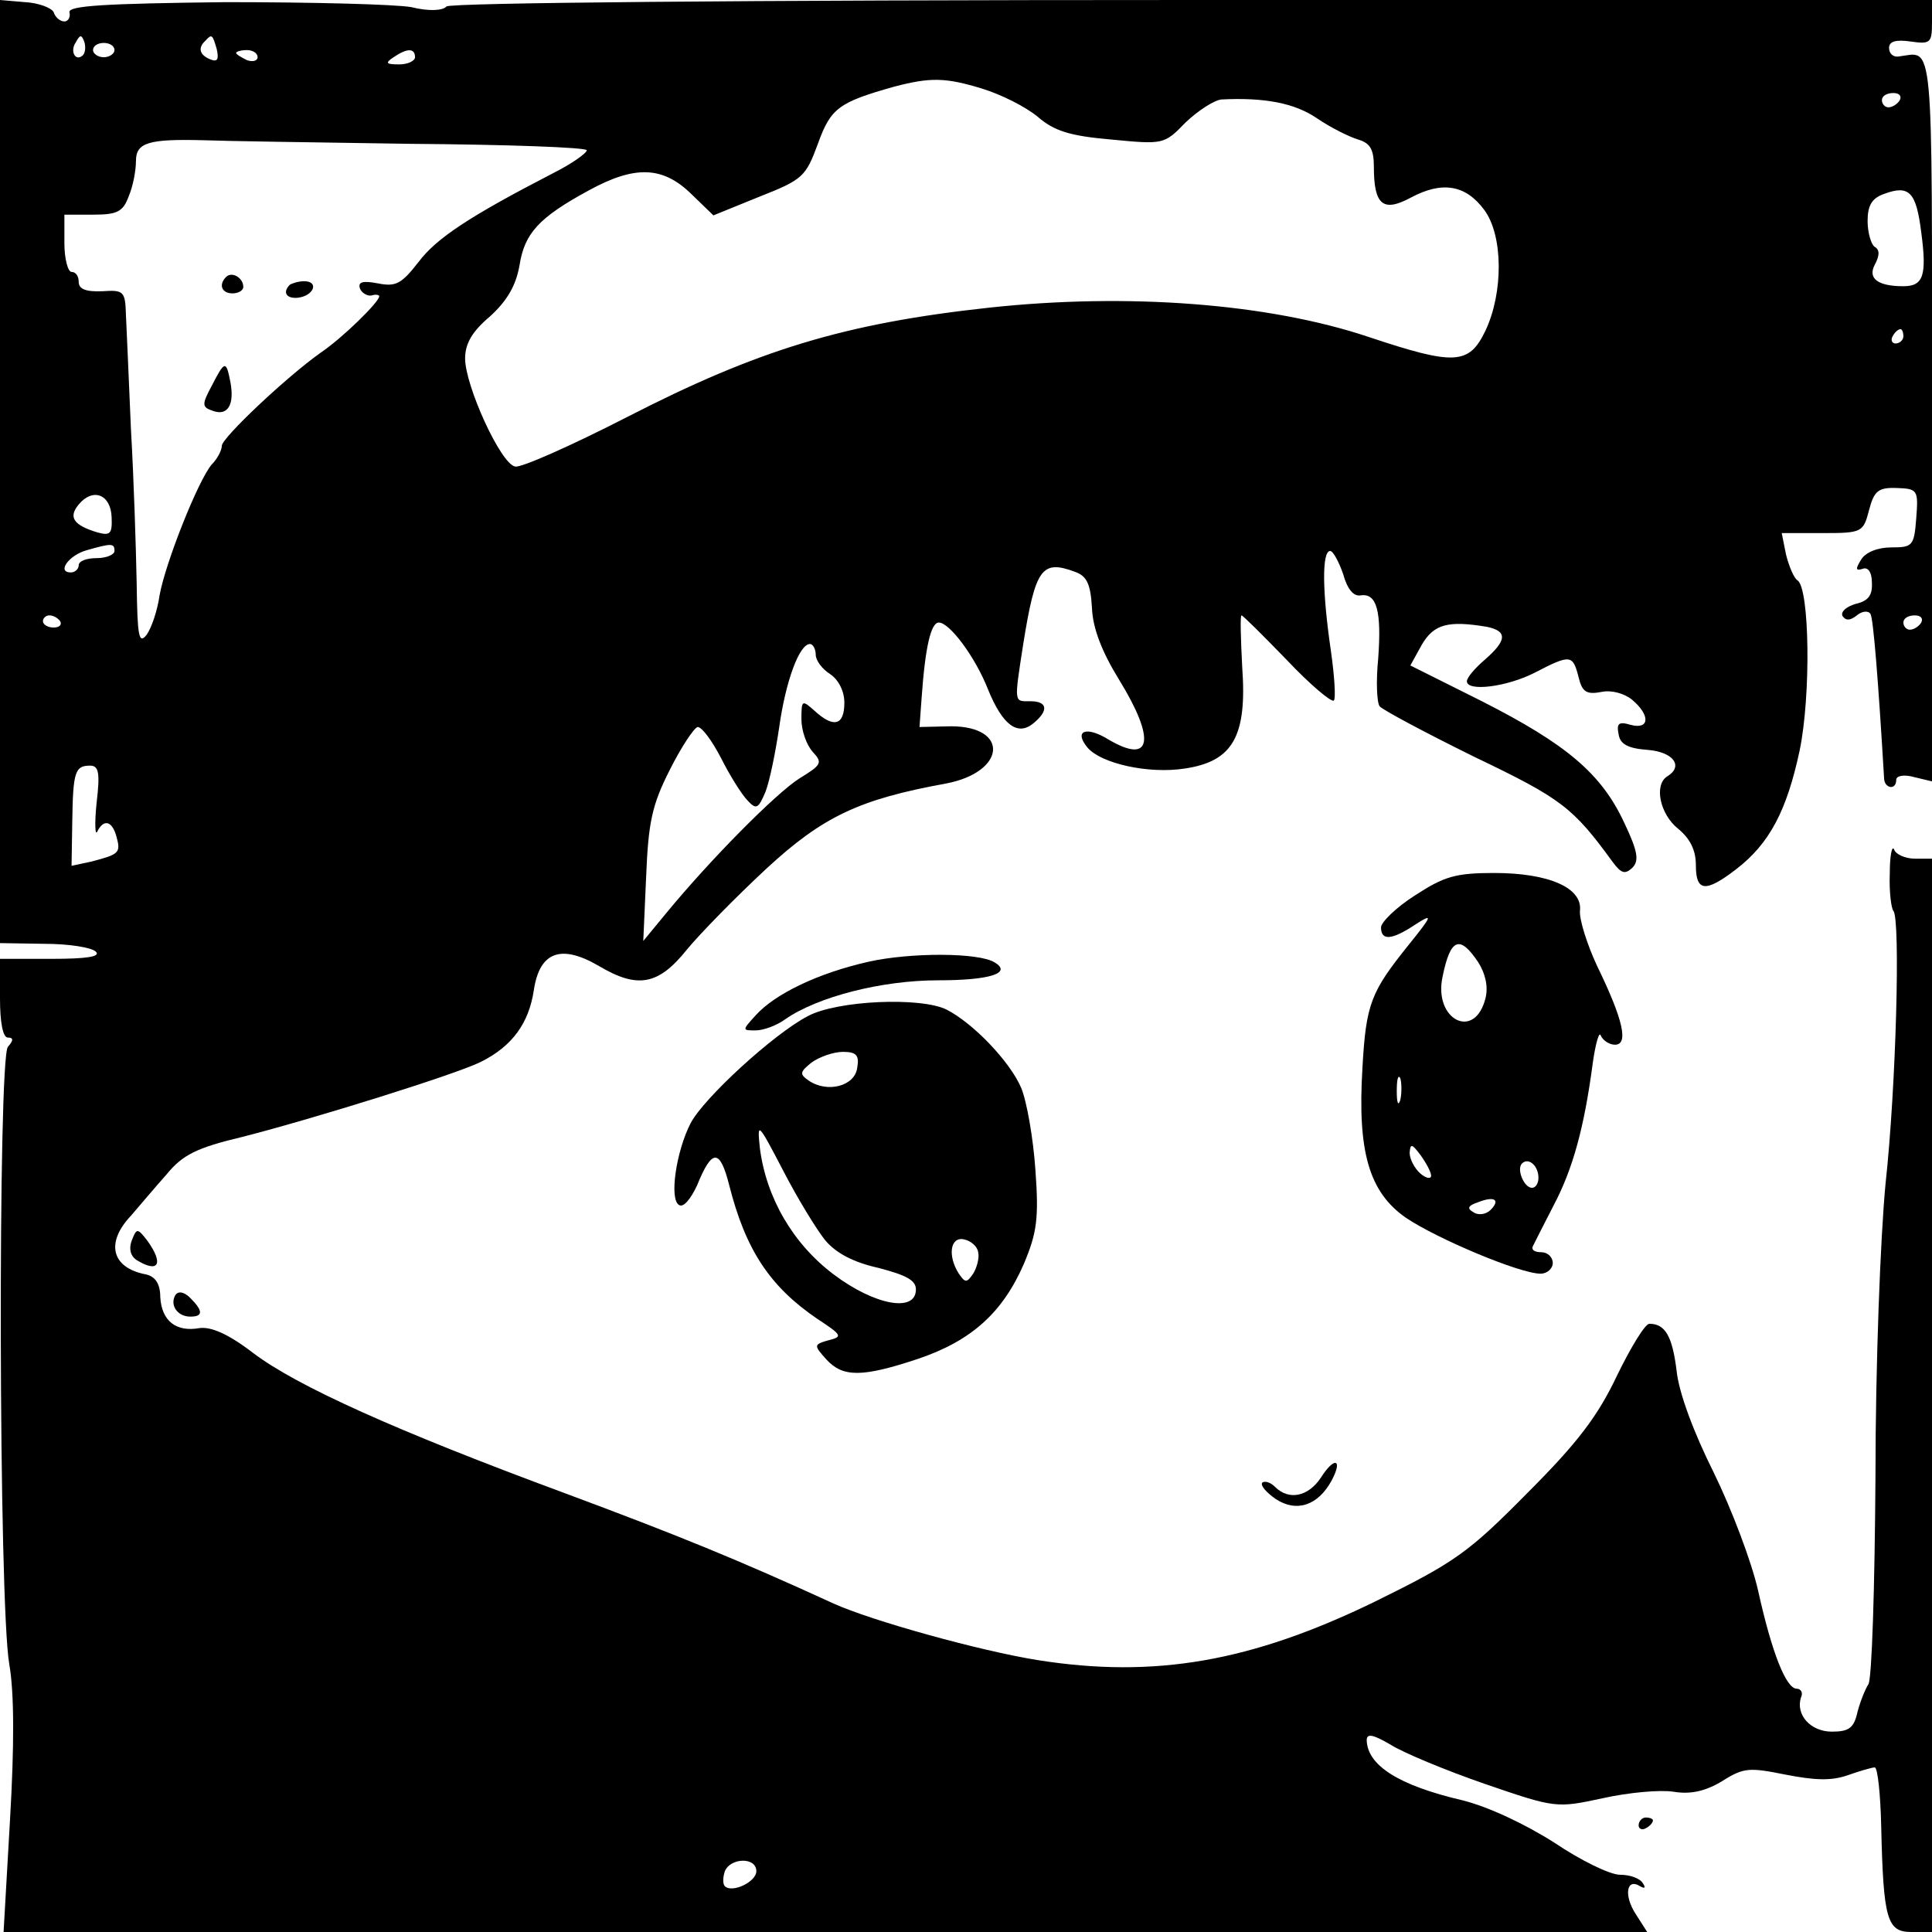
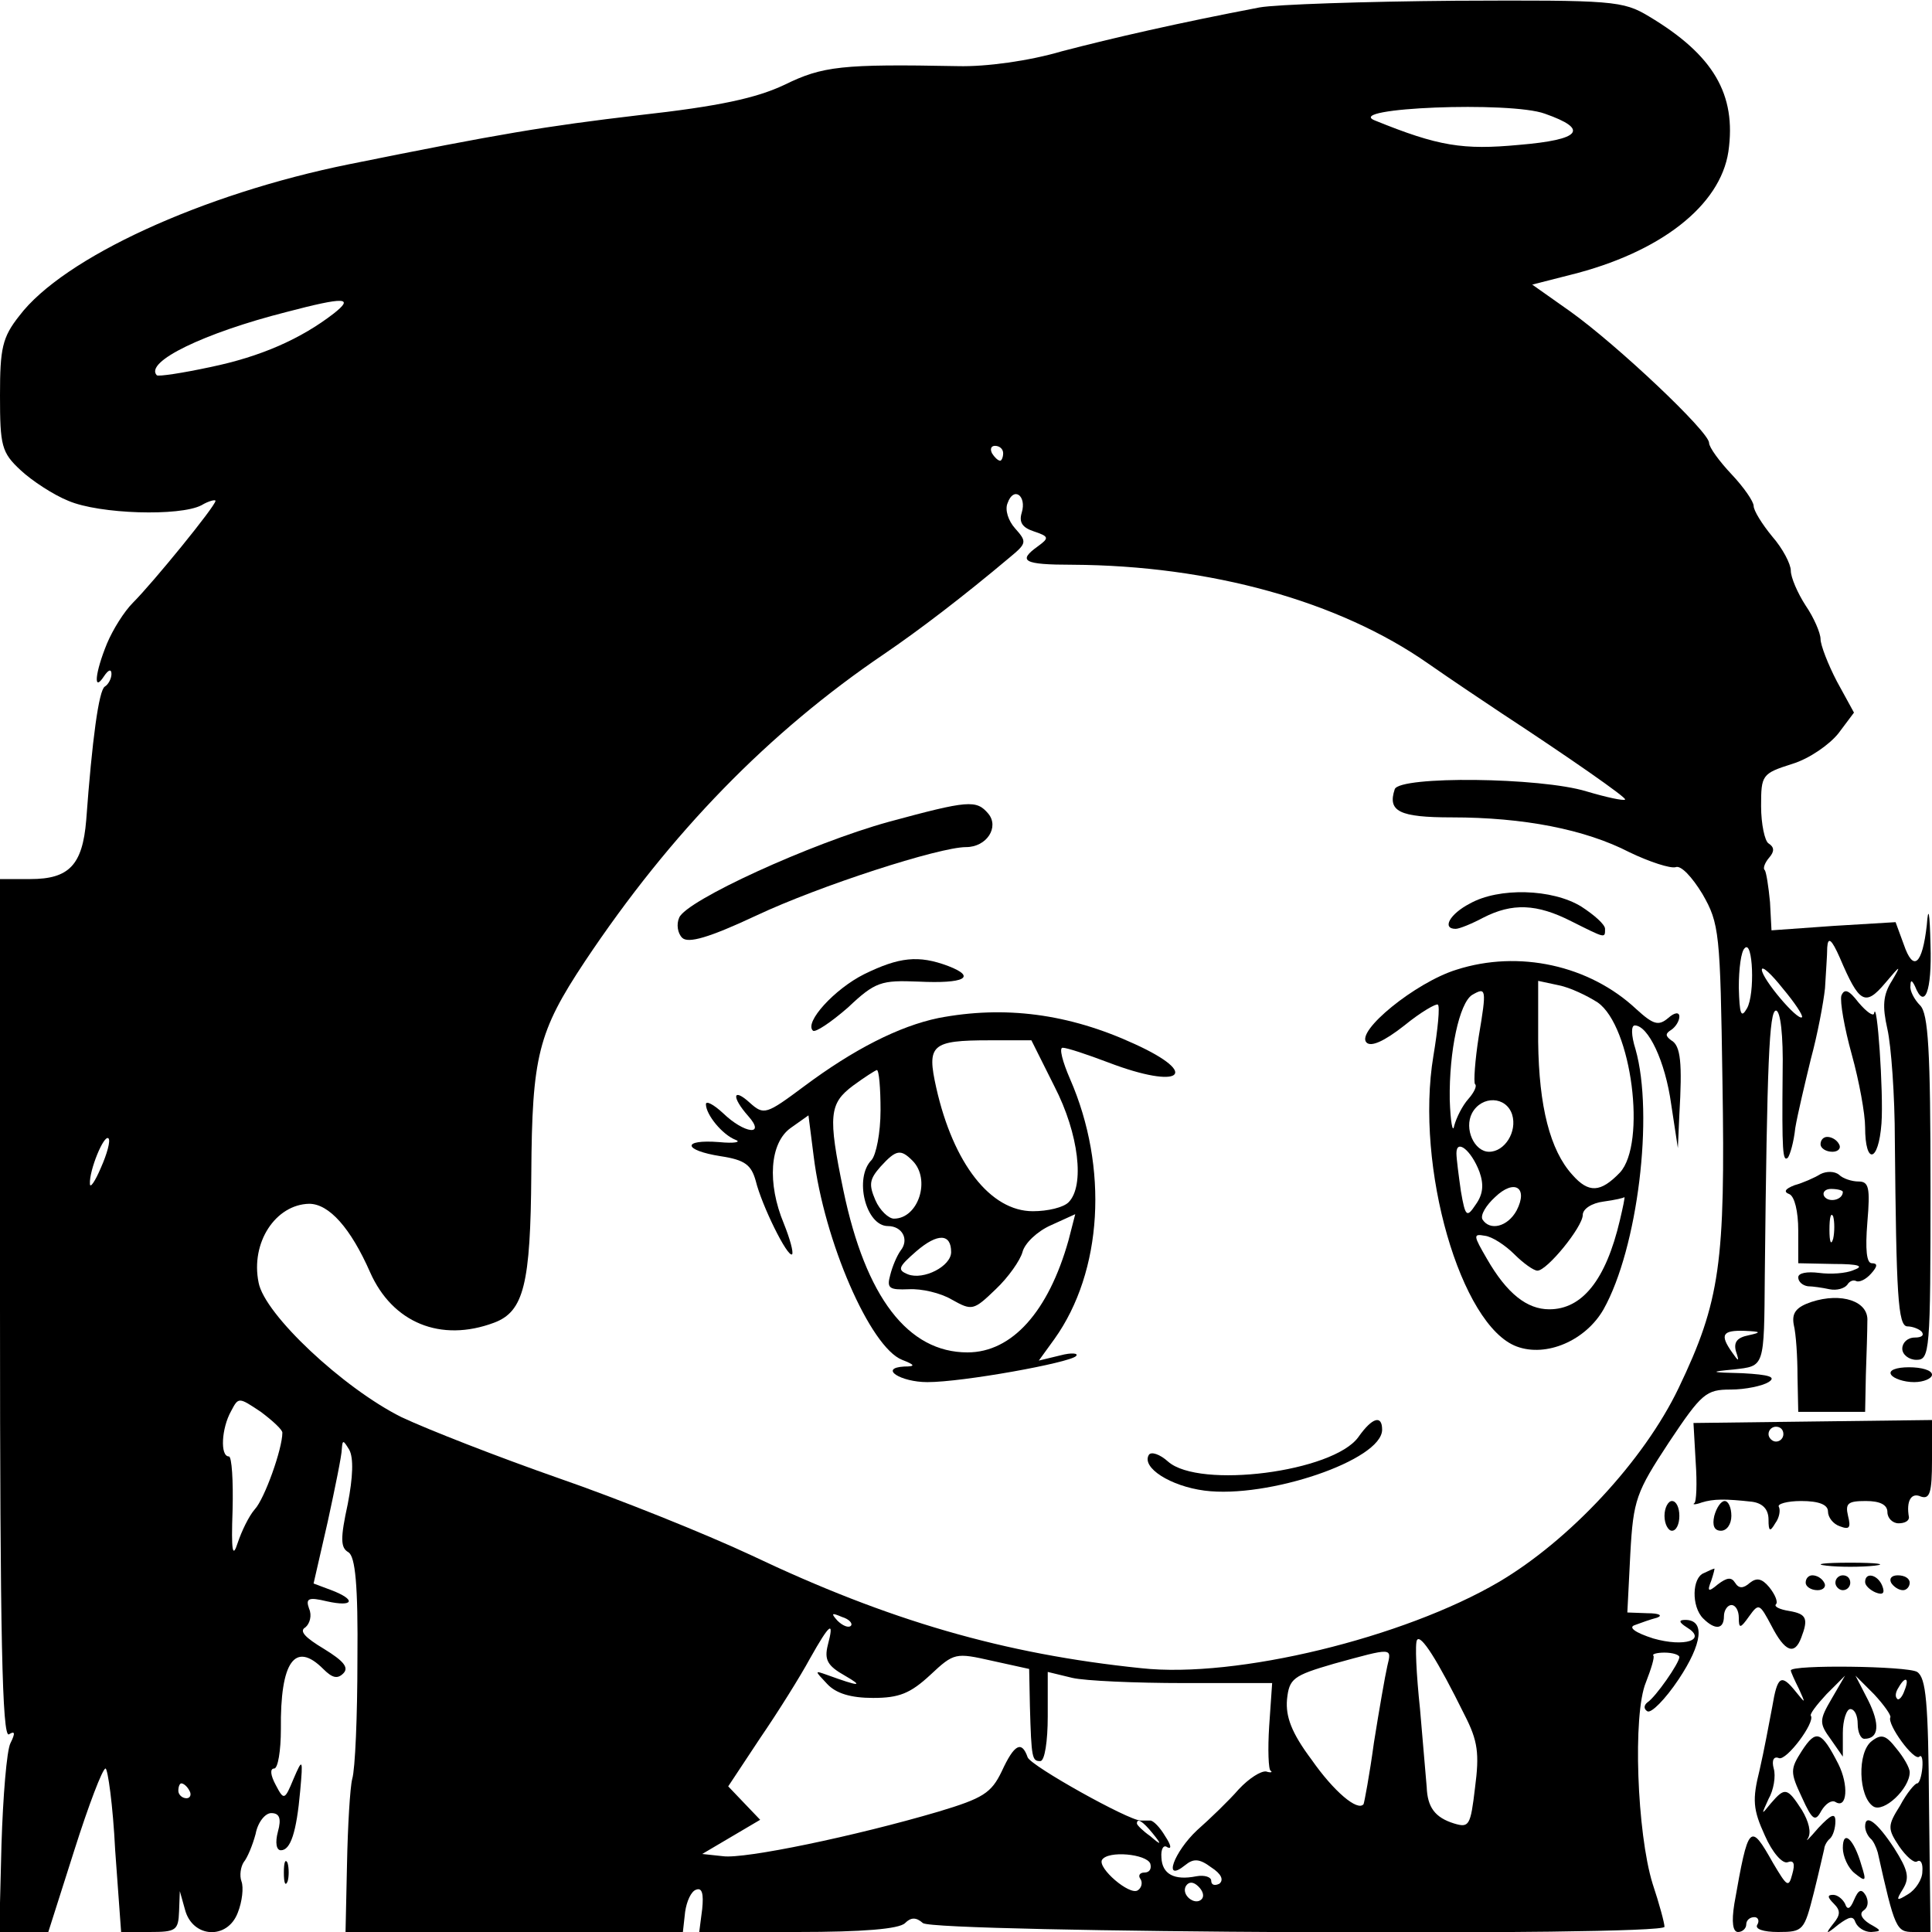
- <svg xmlns="http://www.w3.org/2000/svg" version="1.0" width="270pt" height="270pt" viewBox="0 0 270 270" preserveAspectRatio="xMidYMid meet">
-   <g transform="translate(0,270) scale(0.1,-0.1)" fill="#000000" stroke="none">
-     <path d="M0 2041 l0 -659 62 -1 c34 0 66 -5 72 -11 7 -7 -13 -10 -62 -10 l-72 0 0 -55 c0 -34 4 -55 11 -55 8 0 8 -4 0 -13 -14 -18 -13 -777 2 -863 7 -40 7 -114 1 -217 l-9 -157 1149 0 1148 0 -16 25 c-17 26 -13 51 6 39 7 -4 8 -2 4 4 -4 7 -18 12 -32 12 -14 0 -55 20 -92 45 -41 26 -92 50 -128 59 -90 21 -133 49 -134 84 0 10 9 8 33 -6 17 -11 77 -36 132 -55 99 -34 100 -34 165 -20 36 8 80 12 99 9 24 -4 45 1 68 15 30 19 38 19 88 9 41 -8 64 -9 87 -1 17 6 34 11 38 11 4 0 8 -37 9 -82 3 -130 8 -148 42 -148 l29 0 0 750 0 750 -24 0 c-13 0 -27 6 -29 13 -3 6 -6 -9 -6 -34 -1 -25 2 -48 5 -52 10 -10 4 -245 -11 -382 -7 -74 -14 -250 -14 -409 -1 -154 -5 -284 -10 -290 -4 -6 -11 -23 -15 -38 -5 -23 -12 -28 -36 -28 -30 0 -51 24 -43 48 3 6 0 12 -6 12 -15 0 -35 51 -54 137 -9 40 -37 114 -62 165 -28 56 -49 112 -52 143 -6 48 -16 65 -38 65 -6 0 -26 -33 -45 -72 -27 -57 -55 -94 -125 -164 -83 -84 -101 -97 -215 -153 -171 -83 -306 -107 -470 -81 -81 13 -232 55 -285 79 -133 61 -219 96 -375 154 -238 88 -375 150 -436 196 -35 27 -59 37 -75 35 -33 -6 -53 10 -55 43 0 19 -7 29 -20 32 -48 9 -57 44 -21 82 12 14 34 40 50 58 22 27 42 37 105 52 102 26 300 88 334 105 44 22 67 54 74 100 8 54 38 65 91 34 54 -32 83 -27 123 23 19 23 69 74 111 113 79 73 130 97 251 119 84 16 89 80 7 80 l-44 -1 3 41 c5 71 13 105 24 105 15 0 51 -48 69 -94 20 -49 41 -65 63 -47 22 18 20 31 -4 31 -23 0 -23 -4 -10 80 17 106 26 118 72 101 17 -6 22 -17 24 -50 1 -29 14 -62 38 -101 51 -83 46 -119 -14 -84 -32 20 -50 13 -30 -11 19 -22 85 -37 136 -29 67 10 87 45 80 142 -2 39 -3 72 -1 72 2 0 30 -28 63 -62 33 -35 63 -60 66 -57 3 2 1 34 -4 69 -12 82 -13 140 -1 140 4 0 12 -15 18 -32 6 -22 15 -32 25 -30 22 3 29 -22 24 -89 -3 -30 -2 -60 2 -66 4 -5 64 -37 133 -71 121 -58 137 -70 193 -147 12 -16 17 -17 27 -8 10 10 8 23 -11 63 -32 69 -81 110 -199 170 l-100 50 16 29 c17 29 37 34 91 25 29 -6 28 -19 -3 -46 -14 -12 -25 -25 -25 -30 0 -15 56 -8 95 12 50 26 53 25 61 -6 5 -21 11 -25 32 -21 14 3 32 -2 43 -11 26 -22 24 -42 -2 -35 -17 5 -20 2 -17 -13 2 -14 13 -20 41 -22 36 -3 50 -23 27 -37 -19 -12 -10 -53 15 -73 17 -14 25 -30 25 -51 0 -37 13 -39 56 -6 47 36 71 82 89 166 16 77 14 227 -3 238 -5 3 -12 20 -16 36 l-6 30 57 0 c55 0 57 1 65 32 7 27 13 32 39 31 29 -1 30 -3 27 -42 -3 -39 -5 -41 -35 -41 -19 0 -36 -7 -42 -17 -8 -13 -8 -16 2 -13 7 3 13 -4 13 -19 1 -18 -5 -26 -23 -30 -13 -4 -21 -11 -18 -17 5 -7 11 -6 20 1 7 6 16 7 19 2 4 -6 11 -94 19 -229 0 -15 17 -18 17 -3 0 6 11 8 25 4 l25 -6 0 506 c0 548 3 513 -47 507 -7 -1 -13 4 -13 12 0 9 9 12 30 9 28 -4 30 -2 30 27 l0 31 -1033 0 c-639 0 -1037 -4 -1043 -9 -5 -6 -25 -7 -49 -1 -22 4 -139 7 -260 7 -170 -2 -219 -5 -218 -14 2 -7 -2 -13 -7 -13 -6 0 -13 6 -15 13 -3 6 -21 13 -40 14 l-35 3 0 -659z m116 582 c-10 -10 -19 5 -10 18 6 11 8 11 12 0 2 -7 1 -15 -2 -18z m187 8 c3 -14 1 -18 -9 -14 -15 6 -18 16 -7 26 9 10 10 9 16 -12z m-143 -1 c0 -5 -7 -10 -15 -10 -8 0 -15 5 -15 10 0 6 7 10 15 10 8 0 15 -4 15 -10z m200 -10 c0 -5 -7 -7 -15 -4 -8 4 -15 8 -15 10 0 2 7 4 15 4 8 0 15 -4 15 -10z m220 0 c0 -5 -10 -10 -22 -10 -19 0 -20 2 -8 10 19 13 30 13 30 0z m793 -44 c26 -8 60 -25 77 -39 23 -20 45 -27 103 -32 73 -7 74 -7 104 24 18 17 40 31 50 32 60 3 102 -5 133 -26 19 -13 45 -26 58 -30 17 -5 22 -14 22 -38 0 -54 13 -64 52 -43 43 23 76 18 102 -17 27 -36 27 -116 2 -169 -23 -48 -43 -49 -163 -9 -140 47 -337 62 -531 41 -202 -22 -323 -59 -506 -153 -78 -40 -148 -71 -156 -69 -20 3 -70 113 -70 151 0 21 10 38 35 59 24 22 36 43 41 71 7 45 27 67 97 105 64 35 103 34 143 -5 l31 -30 64 26 c61 24 65 28 82 74 18 50 29 58 107 80 50 13 71 13 123 -3z m1282 -16 c-3 -5 -10 -10 -16 -10 -5 0 -9 5 -9 10 0 6 7 10 16 10 8 0 12 -4 9 -10z m-2082 -61 c136 -1 247 -5 247 -9 0 -4 -21 -19 -47 -32 -118 -61 -163 -91 -188 -124 -24 -31 -32 -35 -57 -30 -21 4 -28 2 -25 -7 2 -6 10 -11 16 -10 6 2 11 1 11 -1 0 -8 -51 -58 -82 -79 -48 -34 -138 -119 -138 -130 0 -6 -6 -18 -14 -26 -19 -22 -65 -138 -73 -183 -3 -21 -11 -45 -18 -55 -11 -14 -13 -3 -14 72 -1 50 -4 146 -8 215 -3 69 -6 141 -7 160 -1 33 -3 35 -33 33 -23 -1 -33 3 -33 13 0 8 -4 14 -10 14 -5 0 -10 18 -10 40 l0 40 40 0 c34 0 42 4 50 26 6 14 10 36 10 49 0 26 18 31 95 29 22 -1 151 -3 288 -5z m2112 -124 c8 -60 3 -75 -25 -75 -36 0 -50 11 -40 30 7 13 7 21 0 25 -5 3 -10 20 -10 36 0 22 6 32 23 38 35 13 45 3 52 -54z m-25 -145 c0 -5 -5 -10 -11 -10 -5 0 -7 5 -4 10 3 6 8 10 11 10 2 0 4 -4 4 -10z m-2504 -253 c1 -23 -2 -26 -20 -21 -33 10 -41 21 -26 39 20 24 45 14 46 -18z m4 -47 c0 -5 -11 -10 -25 -10 -14 0 -25 -4 -25 -10 0 -5 -5 -10 -11 -10 -20 0 -3 24 22 31 35 10 39 10 39 -1z m-76 -98 c3 -5 -1 -9 -9 -9 -8 0 -15 4 -15 9 0 4 4 8 9 8 6 0 12 -4 15 -8z m2601 -2 c-3 -5 -10 -10 -16 -10 -5 0 -9 5 -9 10 0 6 7 10 16 10 8 0 12 -4 9 -10z m-1545 -45 c0 -8 9 -20 20 -27 12 -8 20 -24 20 -40 0 -32 -15 -36 -42 -11 -17 15 -18 15 -18 -12 0 -16 7 -36 16 -46 14 -15 12 -18 -19 -37 -33 -21 -124 -113 -185 -187 l-33 -40 4 90 c3 75 8 100 33 149 16 32 34 59 39 60 6 0 20 -19 33 -44 12 -24 29 -51 37 -59 12 -13 15 -11 25 13 6 16 14 56 19 90 9 64 28 116 43 116 4 0 8 -7 8 -15z m-1005 -207 c-3 -29 -2 -47 1 -40 9 18 21 15 27 -8 6 -22 3 -24 -35 -34 l-28 -6 1 62 c1 70 4 78 25 78 12 0 14 -10 9 -52z m922 -1493 c0 -15 -34 -31 -44 -21 -3 3 -3 12 0 21 8 19 44 20 44 0z" />
-     <path d="M316 2313 c-11 -11 -6 -23 9 -23 8 0 15 4 15 9 0 13 -16 22 -24 14z" />
-     <path d="M405 2302 c-11 -11 -4 -20 12 -18 22 3 29 23 8 23 -8 0 -17 -3 -20 -5z" />
-     <path d="M296 2161 c-14 -26 -14 -30 1 -35 21 -8 31 8 25 40 -6 31 -8 30 -26 -5z" />
-     <path d="M1978 1449 c-27 -17 -48 -38 -48 -45 0 -19 15 -18 48 4 25 16 24 13 -9 -28 -53 -66 -60 -82 -65 -173 -7 -116 9 -173 61 -209 43 -29 159 -78 188 -78 9 0 17 7 17 15 0 8 -7 15 -16 15 -9 0 -14 3 -12 8 2 4 15 30 29 57 27 51 43 109 55 200 4 28 9 44 11 38 3 -7 12 -13 20 -13 19 0 12 34 -25 110 -14 30 -25 65 -24 77 4 32 -43 53 -120 53 -54 0 -70 -5 -110 -31z m88 -94 c10 -16 14 -34 10 -50 -15 -60 -73 -30 -60 30 11 54 24 59 50 20z m-109 -192 c-3 -10 -5 -4 -5 12 0 17 2 24 5 18 2 -7 2 -21 0 -30z m43 -106 c0 -5 -7 -4 -15 3 -8 7 -15 20 -15 29 1 13 3 13 15 -3 8 -11 15 -24 15 -29z m150 -3 c0 -8 -4 -14 -9 -14 -11 0 -22 26 -14 34 9 9 23 -3 23 -20z m-67 -45 c-6 -6 -17 -8 -24 -3 -9 5 -8 9 7 14 23 9 31 3 17 -11z" />
-     <path d="M1214 1356 c-71 -16 -131 -45 -158 -75 -19 -21 -19 -21 0 -21 11 0 30 7 42 16 45 31 134 54 213 54 72 0 104 10 79 25 -22 14 -118 14 -176 1z" />
-     <path d="M1129 1280 c-48 -25 -146 -115 -164 -150 -20 -39 -30 -106 -16 -114 6 -4 16 8 25 27 21 52 32 52 45 1 23 -91 57 -142 123 -187 35 -23 36 -25 16 -30 -21 -6 -21 -7 -3 -27 23 -25 50 -25 128 1 74 25 118 64 148 133 18 43 21 63 16 131 -3 44 -12 96 -20 115 -16 37 -67 90 -104 109 -36 18 -153 13 -194 -9z m69 -72 c-3 -26 -42 -36 -68 -18 -13 9 -12 12 4 25 11 8 31 15 44 15 19 0 23 -5 20 -22z m-45 -241 c15 -18 39 -31 75 -39 38 -10 52 -17 52 -30 0 -33 -58 -22 -115 21 -57 43 -94 107 -103 176 -4 38 -3 37 32 -30 20 -39 47 -83 59 -98z m214 -17 c2 -8 -2 -22 -7 -30 -9 -13 -11 -13 -20 0 -16 25 -12 52 7 48 10 -2 19 -10 20 -18z" />
-     <path d="M184 966 c-4 -11 -2 -21 7 -27 31 -19 38 -5 15 27 -14 18 -15 18 -22 0z" />
-     <path d="M245 890 c-8 -14 3 -30 21 -30 18 0 18 8 0 26 -9 9 -17 10 -21 4z" />
-     <path d="M1846 635 c-18 -27 -45 -32 -64 -13 -6 6 -14 9 -18 6 -3 -4 6 -14 19 -23 29 -19 59 -9 78 26 16 30 4 34 -15 4z" />
-     <path d="M2290 149 c0 -5 5 -7 10 -4 6 3 10 8 10 11 0 2 -4 4 -10 4 -5 0 -10 -5 -10 -11z" />
+ <svg xmlns="http://www.w3.org/2000/svg" version="1.0" width="260pt" height="260pt" viewBox="0 0 260 260" preserveAspectRatio="xMidYMid meet">
+   <g transform="translate(0,260) scale(0.1,-0.1)" fill="#000000" stroke="none">
+     <path d="M1695 2590 c-110 -21 -197 -41 -266 -59 -44 -13 -102 -21 -140 -20 -156 3 -182 0 -233 -25 -38 -18 -88 -29 -196 -41 -127 -15 -187 -25 -390 -66 -198 -40 -385 -126 -444 -204 -23 -29 -26 -44 -26 -107 0 -68 2 -77 28 -101 15 -14 44 -33 64 -41 42 -18 150 -21 179 -6 10 6 19 8 19 6 0 -7 -84 -110 -111 -137 -12 -12 -27 -36 -35 -55 -16 -39 -19 -67 -4 -44 6 9 10 10 10 3 0 -6 -4 -14 -9 -17 -8 -5 -17 -71 -25 -180 -5 -60 -23 -79 -75 -79 l-41 0 0 -579 c0 -440 3 -577 12 -572 8 5 9 2 2 -12 -5 -10 -10 -72 -12 -136 l-3 -118 33 0 33 0 35 110 c19 60 38 110 42 110 3 0 10 -49 13 -110 l8 -110 38 0 c36 0 39 2 40 28 l1 27 7 -25 c10 -38 57 -41 71 -4 6 15 8 34 5 42 -3 8 -1 20 3 26 5 6 12 23 16 38 3 16 13 28 21 28 11 0 14 -7 9 -25 -4 -15 -2 -25 4 -25 13 0 21 24 26 80 4 44 3 44 -9 16 -12 -29 -13 -29 -24 -8 -7 13 -8 22 -2 22 5 0 9 24 9 53 -1 91 19 119 57 81 12 -12 19 -14 27 -6 8 8 0 17 -26 33 -25 15 -34 24 -25 29 6 5 9 16 5 25 -5 14 -1 16 24 10 36 -8 40 2 6 15 l-24 9 19 83 c10 46 19 90 19 98 1 13 2 12 10 -1 6 -11 5 -37 -2 -73 -10 -46 -10 -59 1 -65 9 -6 13 -43 12 -145 0 -75 -3 -147 -7 -160 -3 -12 -6 -64 -7 -114 l-2 -92 227 0 227 0 3 27 c2 14 8 28 15 30 8 3 10 -6 8 -26 l-4 -31 132 0 c88 0 137 4 145 12 8 8 15 8 24 0 16 -13 998 -18 998 -5 0 5 -7 31 -16 58 -21 68 -27 228 -9 271 7 18 12 34 10 36 -2 2 5 4 15 4 11 0 20 -3 20 -6 0 -8 -32 -54 -43 -61 -5 -4 -5 -9 0 -12 5 -3 24 16 42 43 32 48 36 80 9 80 -9 0 -9 -3 2 -10 28 -17 -3 -27 -45 -15 -25 8 -34 15 -25 18 8 3 22 8 30 10 8 3 3 6 -13 6 l-27 1 4 79 c4 73 8 83 52 150 44 66 50 71 83 71 20 0 43 5 51 10 11 7 1 10 -35 12 -44 1 -45 2 -12 5 42 5 41 1 42 128 3 286 6 355 15 355 6 0 10 -33 9 -83 -1 -107 0 -121 7 -115 3 4 8 21 10 40 3 18 13 60 21 93 9 33 17 76 19 95 1 19 3 44 3 55 1 15 6 11 17 -14 26 -61 34 -66 61 -34 21 25 22 25 9 3 -12 -19 -13 -34 -6 -65 5 -22 10 -89 10 -150 2 -207 4 -250 17 -250 6 0 15 -3 19 -7 4 -5 0 -8 -9 -8 -10 0 -17 -7 -17 -15 0 -8 9 -15 19 -15 18 0 19 10 19 232 0 185 -3 234 -14 245 -8 8 -14 20 -13 26 0 9 2 8 6 0 13 -33 23 -7 21 55 -1 45 -3 54 -5 27 -6 -53 -18 -64 -31 -26 l-11 30 -83 -5 -84 -6 -2 38 c-2 21 -5 40 -7 43 -3 2 0 10 6 17 7 8 7 14 -1 19 -5 3 -10 26 -10 50 0 42 1 44 42 57 23 7 50 26 62 41 l21 28 -23 42 c-12 23 -22 49 -22 57 0 8 -9 29 -20 45 -11 17 -20 38 -20 47 0 9 -11 30 -25 46 -14 17 -25 35 -25 41 0 6 -13 25 -30 43 -16 17 -30 36 -30 42 0 15 -124 132 -187 177 l-51 36 51 13 c121 30 202 93 213 166 11 77 -20 130 -107 182 -35 21 -48 22 -260 21 -123 -1 -242 -5 -264 -9z m384 -143 c60 -21 49 -35 -35 -42 -75 -7 -108 -2 -194 33 -42 17 183 26 229 9z m-1630 -269 c-44 -34 -98 -58 -166 -72 -37 -8 -70 -13 -72 -11 -17 18 64 57 174 85 80 21 92 20 64 -2z m901 -188 c0 -5 -2 -10 -4 -10 -3 0 -8 5 -11 10 -3 6 -1 10 4 10 6 0 11 -4 11 -10z m25 -80 c-4 -13 1 -20 16 -25 21 -7 21 -9 6 -20 -28 -20 -20 -25 46 -25 186 -1 359 -49 479 -133 33 -23 78 -53 99 -67 90 -59 169 -114 166 -116 -2 -2 -25 3 -52 11 -62 19 -251 21 -258 3 -10 -30 6 -38 77 -38 96 0 179 -16 239 -47 27 -13 55 -22 62 -20 7 3 22 -13 36 -36 23 -40 24 -52 27 -252 4 -245 -3 -296 -59 -413 -47 -98 -147 -205 -242 -261 -128 -75 -353 -130 -481 -116 -185 19 -340 64 -525 152 -62 29 -179 76 -260 104 -80 28 -175 65 -211 82 -78 39 -184 138 -192 181 -11 54 23 105 68 106 27 0 56 -33 82 -92 30 -68 95 -95 167 -68 40 15 49 52 50 200 1 159 9 191 72 286 116 174 248 309 403 414 47 32 106 77 169 130 23 19 23 21 7 39 -9 10 -14 25 -10 34 8 23 26 10 19 -13z m976 -667 c-8 -14 -10 -8 -11 28 0 25 3 49 8 53 11 12 14 -62 3 -81z m74 -12 c-6 -5 -54 52 -54 64 0 6 13 -6 28 -25 16 -19 28 -37 26 -39z m-2289 -202 c-8 -19 -15 -29 -15 -22 -1 18 19 67 25 61 3 -3 -2 -21 -10 -39z m2217 -226 c-15 -3 -20 -9 -17 -21 5 -15 4 -15 -5 -2 -17 24 -13 30 17 29 22 -1 23 -2 5 -6z m-1973 -131 c0 -22 -24 -89 -37 -103 -8 -9 -18 -30 -23 -45 -7 -22 -9 -12 -7 44 1 39 -1 72 -5 72 -12 0 -10 38 3 61 10 19 10 19 40 -1 16 -12 29 -24 29 -28z m765 -260 c-3 -3 -11 0 -18 7 -9 10 -8 11 6 5 10 -3 15 -9 12 -12z m-31 -26 c-5 -20 0 -28 23 -41 26 -15 20 -15 -24 1 -17 6 -17 6 0 -12 12 -13 32 -19 62 -19 35 0 50 6 77 31 32 30 34 30 83 19 l50 -11 1 -50 c2 -71 3 -74 14 -74 6 0 10 27 10 60 l0 60 33 -8 c17 -4 85 -7 150 -7 l119 0 -4 -58 c-2 -31 -1 -59 2 -60 3 -2 0 -3 -6 -1 -7 1 -23 -9 -37 -24 -13 -15 -39 -40 -56 -55 -31 -29 -47 -72 -16 -47 11 9 19 9 35 -3 14 -9 17 -17 11 -22 -6 -3 -11 -2 -11 4 0 5 -9 8 -20 6 -30 -6 -46 3 -47 25 -1 12 3 18 8 14 6 -3 5 3 -3 15 -7 12 -16 21 -20 21 -5 0 -10 0 -13 0 -16 0 -147 73 -152 85 -8 23 -18 18 -35 -19 -14 -29 -25 -36 -85 -54 -112 -33 -261 -64 -290 -60 l-28 3 39 23 39 23 -22 23 -21 22 43 65 c24 35 54 83 67 107 27 48 33 52 24 18z m857 -94 c18 -35 20 -52 14 -98 -6 -51 -8 -54 -28 -48 -26 8 -36 22 -37 49 -1 11 -5 58 -9 105 -5 47 -7 89 -4 93 5 8 27 -26 64 -101z m-104 66 c-3 -13 -11 -59 -18 -103 -6 -44 -13 -81 -14 -83 -8 -10 -40 17 -70 60 -27 36 -35 58 -33 81 3 28 8 32 63 48 80 22 78 22 72 -3z m-1612 -168 c3 -5 1 -10 -4 -10 -6 0 -11 5 -11 10 0 6 2 10 4 10 3 0 8 -4 11 -10z m1296 -57 c13 -16 12 -17 -3 -4 -10 7 -18 15 -18 17 0 8 8 3 21 -13z m-3 -41 c2 -7 -1 -12 -8 -12 -6 0 -9 -4 -5 -9 3 -5 1 -12 -4 -15 -11 -7 -54 30 -48 41 8 13 60 8 65 -5z m69 -48 c-9 -9 -28 6 -21 18 4 6 10 6 17 -1 6 -6 8 -13 4 -17z" />
+     <path d="M1196 1494 c-105 -29 -273 -106 -282 -129 -4 -9 -2 -21 4 -27 8 -8 36 0 100 30 85 40 246 92 282 92 28 0 45 27 30 45 -16 19 -27 18 -134 -11z" />
+     <path d="M1978 1384 c-27 -14 -38 -34 -19 -34 5 0 22 7 37 15 39 20 72 19 119 -5 46 -23 45 -23 45 -10 0 6 -15 19 -32 30 -39 24 -111 26 -150 4z" />
+     <path d="M1163 1289 c-40 -20 -81 -65 -69 -76 3 -3 24 11 47 31 37 35 45 37 95 35 62 -3 79 6 40 21 -40 15 -66 12 -113 -11z" />
+     <path d="M1960 1295 c-55 -17 -136 -83 -121 -98 6 -6 23 1 51 23 22 18 43 30 45 28 3 -2 0 -33 -6 -69 -25 -150 37 -363 112 -391 40 -15 93 8 117 50 46 82 68 262 43 350 -6 19 -6 32 -1 32 18 0 41 -48 49 -106 l9 -59 2 45 c4 69 2 93 -11 100 -8 6 -8 9 0 14 6 4 11 12 11 18 0 6 -6 6 -15 -2 -13 -11 -20 -9 -43 12 -63 59 -158 80 -242 53z m190 -44 c46 -32 66 -190 30 -229 -26 -27 -42 -28 -64 -3 -30 33 -45 92 -46 179 l0 82 28 -6 c15 -3 38 -14 52 -23z m-160 -46 c-5 -32 -7 -61 -5 -64 3 -2 -1 -11 -9 -20 -8 -9 -16 -25 -19 -36 -2 -11 -5 5 -6 35 -1 66 13 130 30 141 19 11 20 9 9 -56z m45 -105 c7 -23 -10 -50 -31 -50 -20 0 -34 31 -23 52 13 24 46 23 54 -2z m-44 -77 c6 -17 5 -30 -5 -44 -12 -18 -14 -17 -20 18 -3 21 -6 44 -6 51 0 20 20 4 31 -25z m50 -52 c-12 -22 -36 -28 -46 -12 -3 6 5 19 17 30 26 25 45 13 29 -18z m139 -13 c-19 -81 -51 -120 -95 -120 -30 0 -57 21 -84 68 -18 31 -19 34 -3 31 10 -1 28 -13 40 -25 12 -12 26 -22 31 -22 13 0 61 59 61 75 0 8 12 16 28 18 15 2 28 5 28 6 1 0 -2 -14 -6 -31z" />
+     <path d="M1263 1230 c-53 -11 -114 -42 -181 -92 -51 -38 -54 -39 -73 -22 -23 21 -25 8 -2 -18 24 -27 -5 -24 -34 4 -13 12 -23 17 -23 12 0 -14 22 -41 40 -48 8 -3 -2 -5 -22 -3 -51 4 -49 -11 2 -19 33 -5 41 -12 47 -33 8 -33 43 -104 49 -99 2 3 -3 21 -11 41 -23 55 -19 109 9 129 l24 17 7 -55 c14 -114 76 -257 119 -274 18 -7 18 -9 3 -9 -35 -2 -5 -21 31 -21 48 0 191 26 200 35 4 4 -6 5 -21 1 l-29 -7 21 29 c65 91 73 231 21 350 -10 23 -15 42 -10 42 6 0 33 -9 62 -20 97 -37 125 -16 35 25 -89 41 -175 52 -264 35z m156 -92 c33 -64 41 -134 19 -156 -7 -7 -28 -12 -48 -12 -57 0 -107 64 -130 166 -13 58 -7 64 72 64 l56 0 31 -62z m-234 -32 c0 -31 -6 -60 -12 -67 -24 -24 -8 -89 22 -89 19 0 29 -18 17 -33 -5 -7 -11 -21 -14 -33 -5 -18 -1 -20 25 -19 17 1 43 -5 58 -14 27 -15 29 -15 59 14 17 16 33 39 36 50 3 12 20 28 38 36 l33 15 -9 -35 c-27 -96 -76 -151 -136 -151 -80 0 -137 74 -167 218 -21 101 -19 117 13 141 15 11 29 20 32 21 3 0 5 -25 5 -54z m43 -68 c25 -25 8 -78 -25 -78 -7 0 -19 11 -25 25 -9 21 -8 28 7 45 21 23 27 24 43 8z m52 -123 c0 -19 -37 -38 -58 -30 -15 6 -13 10 11 31 29 25 47 24 47 -1z" />
+     <path d="M1828 666 c-34 -47 -214 -70 -256 -33 -11 10 -23 14 -26 9 -10 -17 29 -42 75 -48 85 -11 239 41 239 82 0 20 -13 17 -32 -10z" />
+     <path d="M2478 1260 c-2 -8 4 -43 14 -79 10 -36 18 -80 18 -98 0 -51 18 -48 22 5 3 41 -6 171 -10 148 -1 -4 -10 2 -21 15 -13 17 -19 19 -23 9z" />
+     <path d="M2450 1060 c0 -5 7 -10 16 -10 8 0 12 5 9 10 -3 6 -10 10 -16 10 -5 0 -9 -4 -9 -10z" />
+     <path d="M2450 1020 c-8 -5 -24 -12 -35 -15 -13 -5 -15 -9 -7 -12 7 -3 12 -23 12 -49 l0 -44 48 -1 c34 0 41 -3 27 -8 -11 -5 -32 -6 -47 -4 -16 2 -28 0 -28 -6 0 -6 6 -11 13 -12 6 0 20 -2 29 -4 10 -2 20 1 24 6 3 5 8 7 12 5 4 -2 13 2 20 10 9 10 9 14 1 14 -7 0 -9 18 -6 55 4 47 2 55 -12 55 -9 0 -21 4 -26 9 -6 5 -17 5 -25 1z m30 -24 c0 -11 -19 -15 -25 -6 -3 5 1 10 9 10 9 0 16 -2 16 -4z m-13 -63 c-3 -10 -5 -4 -5 12 0 17 2 24 5 18 2 -7 2 -21 0 -30z" />
+     <path d="M2438 848 c-21 -7 -27 -15 -24 -31 3 -12 5 -43 5 -69 l1 -48 45 0 45 0 1 50 c1 28 2 60 2 72 2 27 -35 39 -75 26z" />
+     <path d="M2545 750 c3 -5 17 -10 31 -10 13 0 24 5 24 10 0 6 -14 10 -31 10 -17 0 -28 -4 -24 -10z" />
+     <path d="M2282 632 c2 -28 1 -54 -2 -55 -3 -2 2 -2 10 1 16 5 32 5 68 1 14 -2 22 -10 22 -24 0 -16 2 -17 9 -5 6 8 7 18 5 22 -3 4 11 8 30 8 24 0 36 -5 36 -14 0 -8 7 -17 16 -20 13 -5 15 -2 11 14 -4 17 0 20 24 20 19 0 29 -5 29 -15 0 -8 7 -15 15 -15 8 0 14 3 14 8 -4 22 3 34 16 28 12 -4 15 5 15 49 l0 54 -161 -2 -160 -2 3 -53z m118 38 c0 -5 -4 -10 -10 -10 -5 0 -10 5 -10 10 0 6 5 10 10 10 6 0 10 -4 10 -10z" />
+     <path d="M2240 560 c0 -11 5 -20 10 -20 6 0 10 9 10 20 0 11 -4 20 -10 20 -5 0 -10 -9 -10 -20z" />
+     <path d="M2307 560 c-3 -13 0 -20 9 -20 8 0 14 9 14 20 0 11 -4 20 -9 20 -5 0 -11 -9 -14 -20z" />
+     <path d="M2458 493 c17 -2 47 -2 65 0 17 2 3 4 -33 4 -36 0 -50 -2 -32 -4z" />
+     <path d="M2293 483 c-16 -6 -17 -45 -1 -61 16 -16 28 -15 28 3 0 8 5 15 10 15 6 0 10 -8 10 -17 0 -15 2 -15 14 2 13 18 14 17 30 -13 18 -35 31 -40 40 -16 10 26 7 32 -16 36 -13 2 -21 6 -18 9 3 3 -1 13 -9 23 -10 12 -17 13 -26 6 -9 -8 -15 -8 -20 0 -5 8 -11 7 -23 -2 -13 -11 -15 -10 -9 5 3 9 5 17 4 16 -1 0 -8 -3 -14 -6z" />
+     <path d="M2430 470 c0 -5 7 -10 16 -10 8 0 12 5 9 10 -3 6 -10 10 -16 10 -5 0 -9 -4 -9 -10z" />
+     <path d="M2470 470 c0 -5 5 -10 10 -10 6 0 10 5 10 10 0 6 -4 10 -10 10 -5 0 -10 -4 -10 -10z" />
+     <path d="M2510 471 c0 -5 7 -11 14 -14 10 -4 13 -1 9 9 -6 15 -23 19 -23 5z" />
+     <path d="M2545 470 c3 -5 10 -10 16 -10 5 0 9 5 9 10 0 6 -7 10 -16 10 -8 0 -12 -4 -9 -10z" />
+     <path d="M2410 352 c0 -2 5 -13 11 -25 9 -20 9 -20 -4 -4 -20 25 -25 22 -32 -20 -4 -21 -11 -59 -17 -85 -10 -40 -9 -53 7 -88 10 -23 24 -39 31 -36 8 3 10 -2 6 -16 -5 -19 -7 -17 -26 15 -31 55 -33 53 -52 -55 -4 -25 -2 -38 5 -38 6 0 11 5 11 10 0 6 5 10 11 10 5 0 7 -5 4 -10 -4 -6 8 -10 28 -10 34 0 35 2 48 53 7 28 13 55 14 59 0 3 3 10 8 14 4 4 7 14 7 23 0 12 -6 9 -23 -9 -12 -14 -18 -20 -14 -14 5 8 1 23 -8 38 -20 31 -23 31 -42 9 -13 -16 -13 -16 -3 6 7 12 10 31 7 41 -3 11 0 17 7 14 10 -4 49 48 43 57 -2 2 8 15 21 29 l25 25 -18 -31 c-17 -29 -17 -33 -1 -55 l16 -23 0 32 c0 17 5 32 10 32 6 0 10 -9 10 -20 0 -11 4 -20 9 -20 20 0 21 20 5 52 l-17 33 25 -25 c13 -14 23 -28 22 -31 -5 -9 32 -60 39 -53 3 3 5 -3 4 -15 -1 -11 -4 -21 -7 -21 -3 0 -14 -13 -23 -30 -17 -27 -17 -31 -1 -55 9 -13 20 -23 24 -20 5 3 8 -3 7 -14 0 -10 -9 -24 -19 -30 -16 -10 -17 -9 -7 7 9 15 7 25 -12 55 -23 35 -39 47 -39 29 0 -5 3 -12 7 -16 4 -3 8 -12 10 -19 23 -103 25 -107 48 -107 l23 0 -2 170 c-1 140 -4 172 -16 180 -13 8 -170 10 -170 2z m153 -27 c-3 -9 -8 -14 -10 -11 -3 3 -2 9 2 15 9 16 15 13 8 -4z" />
+     <path d="M2425 244 c-16 -25 -16 -29 0 -63 14 -31 18 -33 26 -18 6 10 14 15 19 12 16 -10 18 23 4 51 -23 45 -30 47 -49 18z" />
+     <path d="M2519 257 c-20 -15 -18 -75 2 -88 14 -9 49 24 49 46 0 6 -8 20 -18 32 -14 18 -20 20 -33 10z" />
+     <path d="M2480 113 c0 -11 7 -27 16 -34 15 -12 16 -11 9 11 -10 35 -25 49 -25 23z" />
+     <path d="M382 80 c0 -14 2 -19 5 -12 2 6 2 18 0 25 -3 6 -5 1 -5 -13z" />
+     <path d="M2495 43 c-5 -12 -9 -14 -12 -5 -3 6 -10 12 -16 12 -8 0 -8 -3 1 -12 9 -9 9 -15 -1 -27 -11 -14 -10 -15 7 -1 15 11 20 12 23 3 3 -7 12 -13 21 -13 15 1 14 2 -2 11 -11 7 -14 14 -8 18 6 4 7 12 3 20 -6 10 -10 8 -16 -6z" />
  </g>
</svg>
